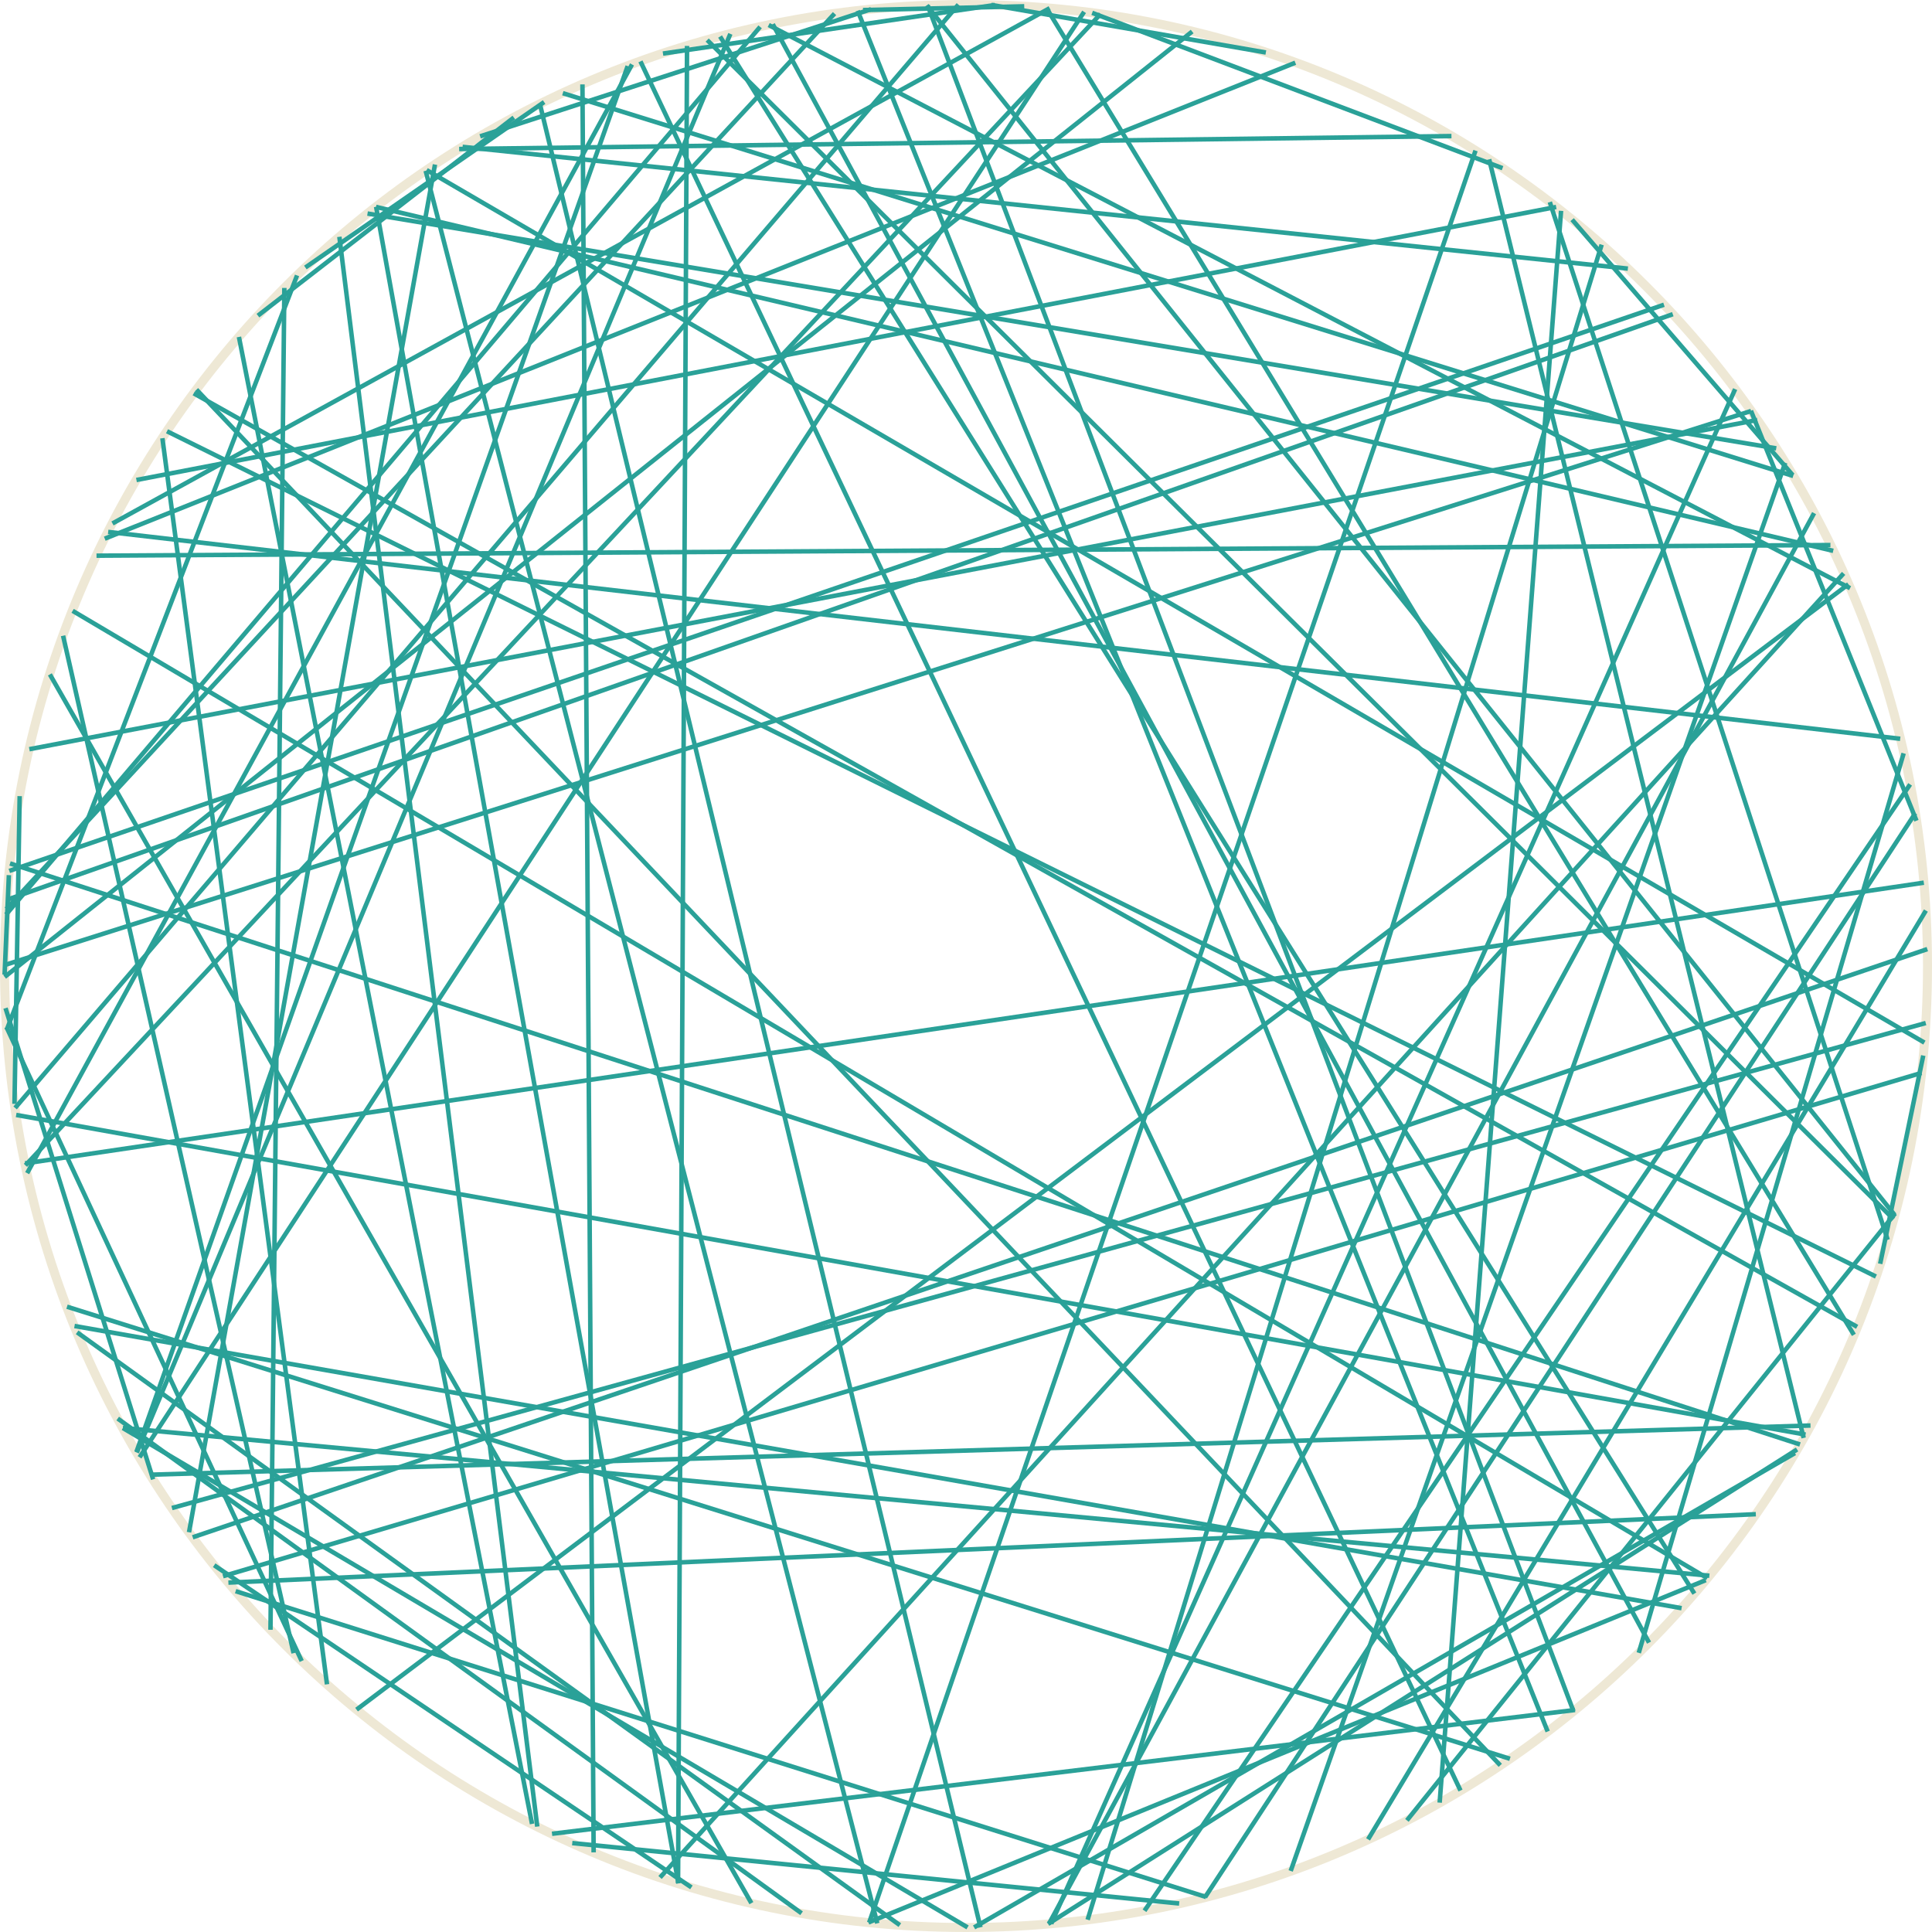
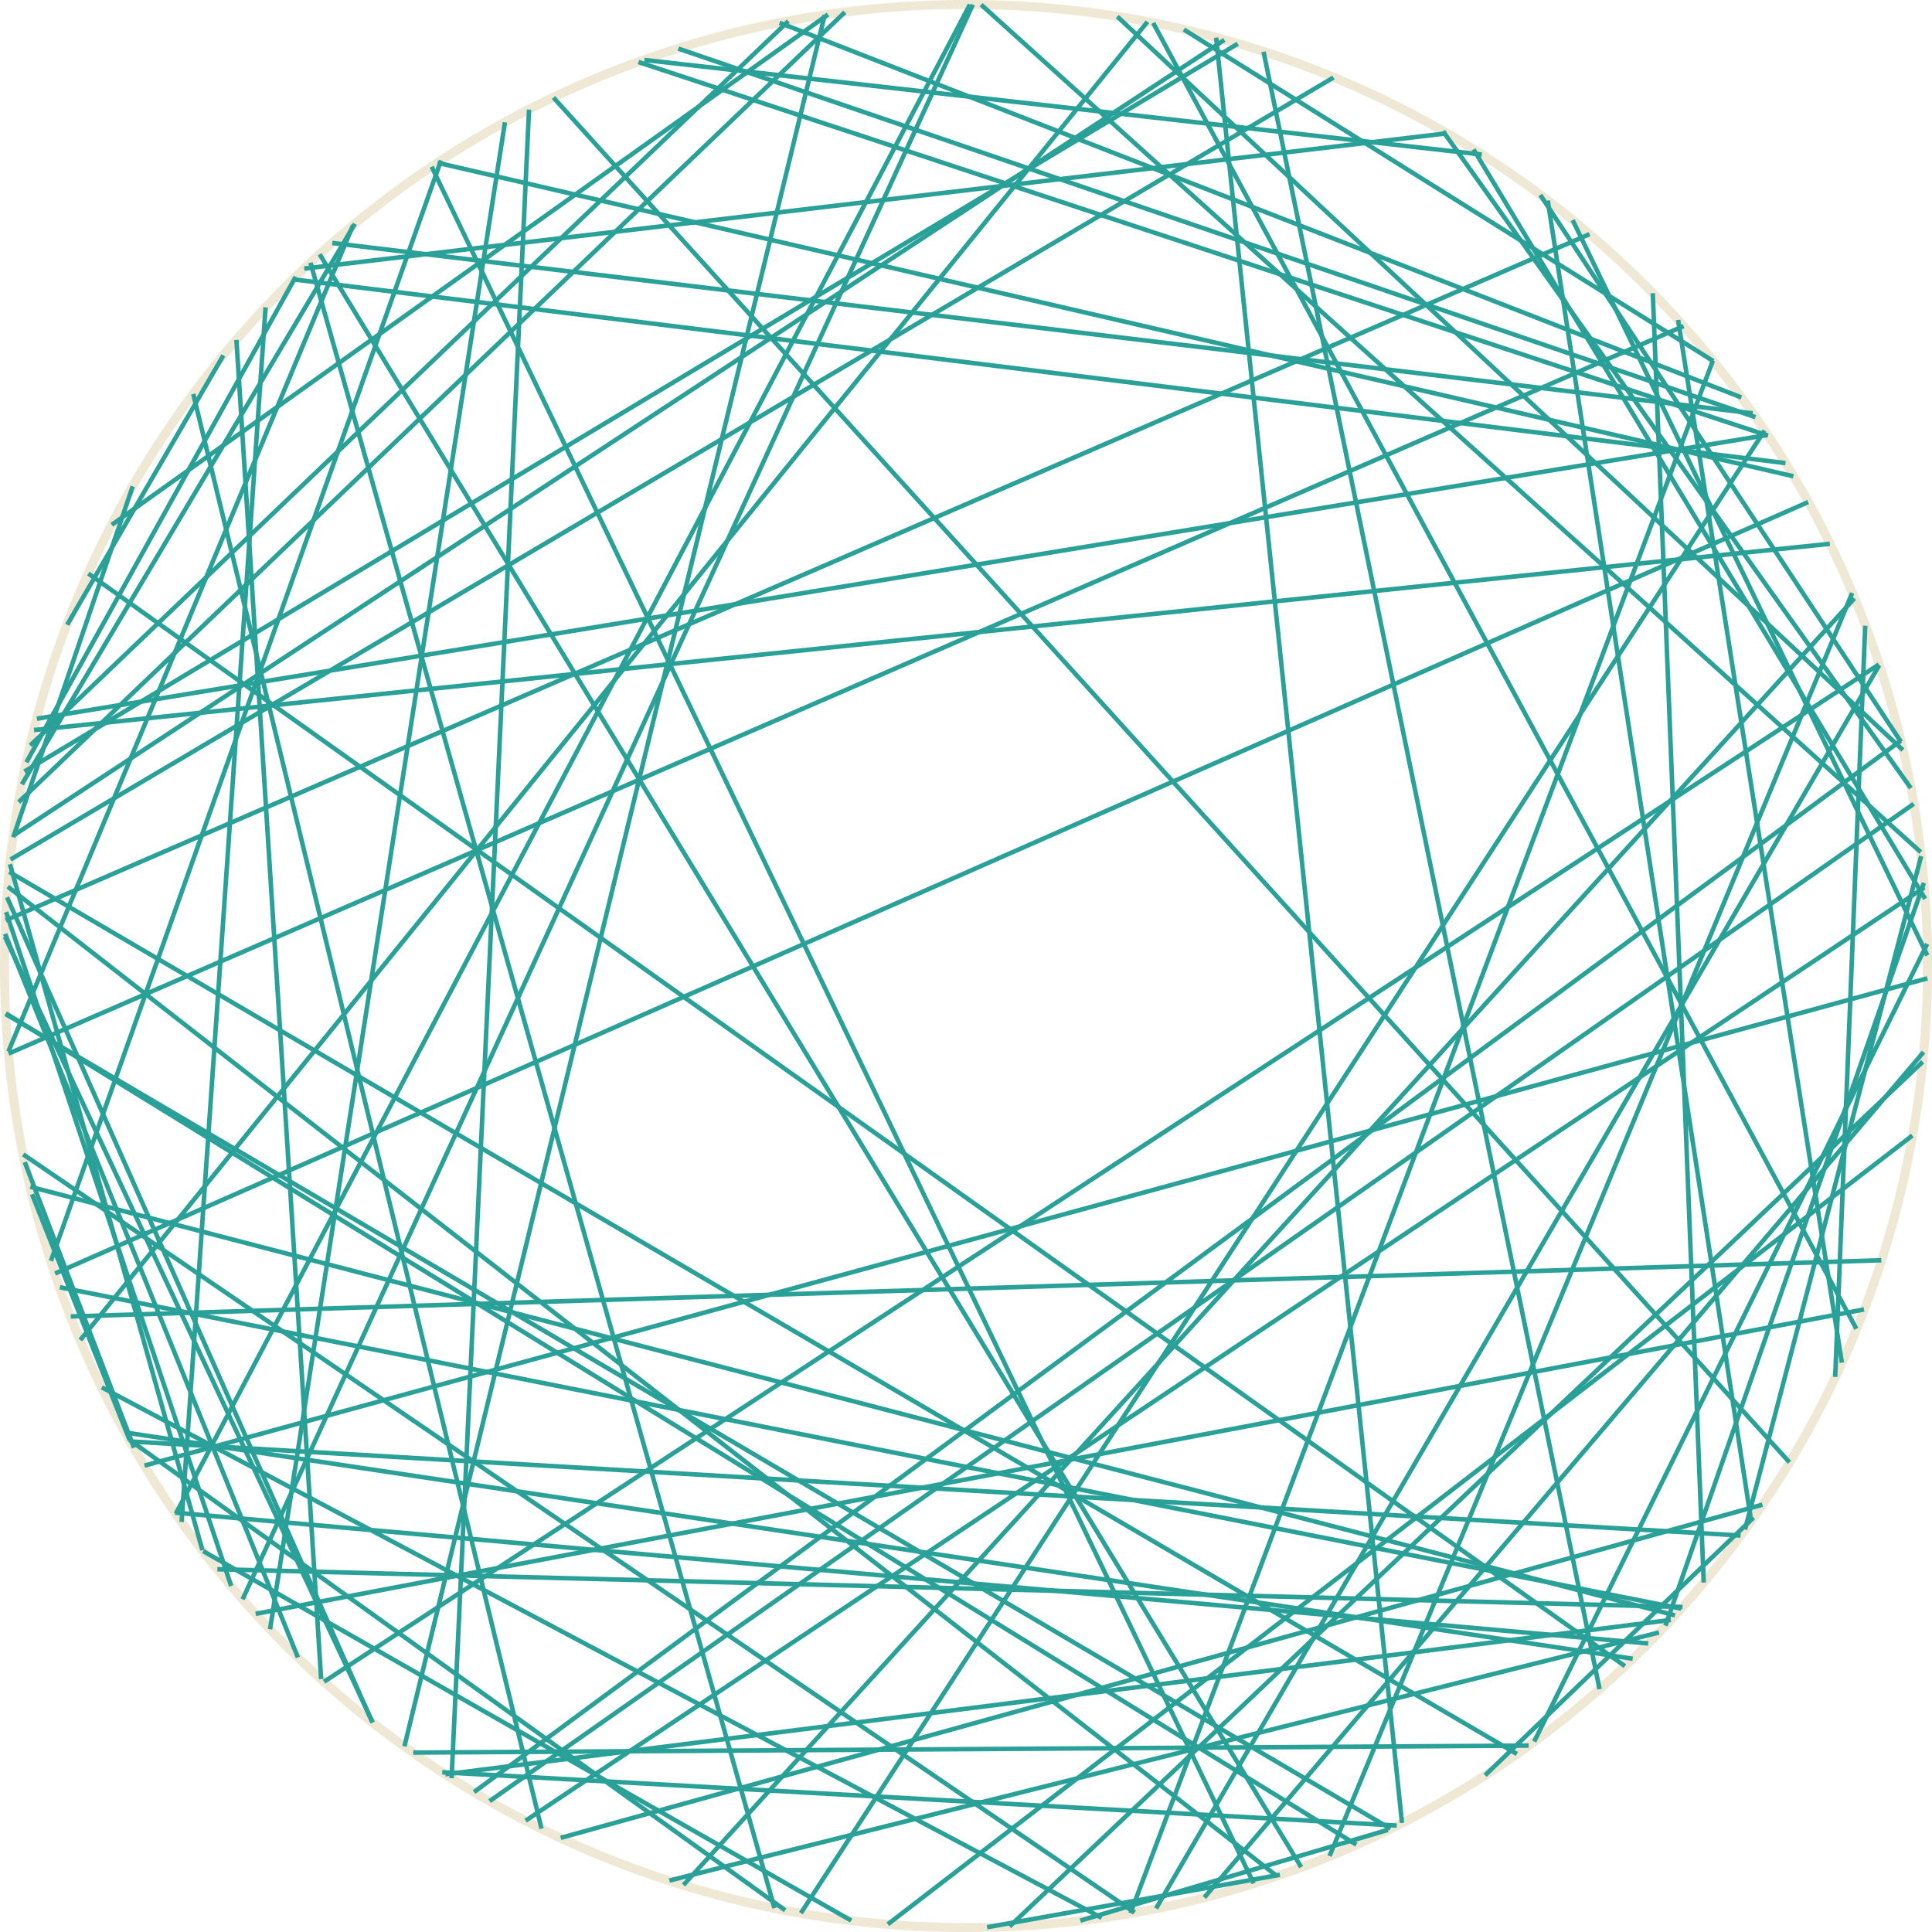
<svg xmlns="http://www.w3.org/2000/svg" version="1.1" width="170.879pt" height="170.879pt" viewBox="148.183 52.801 170.879 170.879">
  <g id="page1">
    <path d="M318.664 138.238C318.664 91.273 280.59 53.199 233.625 53.199C186.656 53.199 148.582 91.273 148.582 138.238C148.582 185.207 186.656 223.281 233.625 223.281C280.59 223.281 318.664 185.207 318.664 138.238Z" stroke="#eee8d5" fill="none" stroke-width=".797" />
-     <path d="M174.867 199.715L148.758 143.648" stroke="#2aa198" fill="none" stroke-width=".399" stroke-miterlimit="10" />
-     <path d="M188.793 65.981L276.559 64.836" stroke="#2aa198" fill="none" stroke-width=".399" stroke-miterlimit="10" />
-     <path d="M311.672 104.473L179.719 204.012" stroke="#2aa198" fill="none" stroke-width=".399" stroke-miterlimit="10" />
-     <path d="M214.641 221.129L152.594 112.449" stroke="#2aa198" fill="none" stroke-width=".399" stroke-miterlimit="10" />
-     <path d="M149.519 150.793L232.949 53.207" stroke="#2aa198" fill="none" stroke-width=".399" stroke-miterlimit="10" />
-     <path d="M278.688 66.121L225.059 222.848" stroke="#2aa198" fill="none" stroke-width=".399" stroke-miterlimit="10" />
-     <path d="M299.371 192.168L159.047 179.098" stroke="#2aa198" fill="none" stroke-width=".399" stroke-miterlimit="10" />
-     <path d="M195.703 214.356L178.199 73.746" stroke="#2aa198" fill="none" stroke-width=".399" stroke-miterlimit="10" />
-     <path d="M287.231 72.227L306.746 94.828" stroke="#2aa198" fill="none" stroke-width=".399" stroke-miterlimit="10" />
-     <path d="M209.336 219.734L167.125 191.242" stroke="#2aa198" fill="none" stroke-width=".399" stroke-miterlimit="10" />
-     <path d="M279.894 66.894L307.711 179.981" stroke="#2aa198" fill="none" stroke-width=".399" stroke-miterlimit="10" />
-     <path d="M210.731 56.344L315.66 160.633" stroke="#2aa198" fill="none" stroke-width=".399" stroke-miterlimit="10" />
-     <path d="M308.633 98.184L240.957 222.957" stroke="#2aa198" fill="none" stroke-width=".399" stroke-miterlimit="10" />
-     <path d="M281.731 208.359L154.109 168.375" stroke="#2aa198" fill="none" stroke-width=".399" stroke-miterlimit="10" />
-     <path d="M285.258 70.672L315.141 162.457" stroke="#2aa198" fill="none" stroke-width=".399" stroke-miterlimit="10" />
-     <path d="M244.781 53.938L281.078 67.676" stroke="#2aa198" fill="none" stroke-width=".399" stroke-miterlimit="10" />
-     <path d="M318.523 133.336L269.184 215.488" stroke="#2aa198" fill="none" stroke-width=".399" stroke-miterlimit="10" />
-     <path d="M299.191 192.383L154.606 106.828" stroke="#2aa198" fill="none" stroke-width=".399" stroke-miterlimit="10" />
-     <path d="M307.879 179.688L149.613 151.414" stroke="#2aa198" fill="none" stroke-width=".399" stroke-miterlimit="10" />
-     <path d="M225.777 222.914L185.832 67.906" stroke="#2aa198" fill="none" stroke-width=".399" stroke-miterlimit="10" />
-     <path d="M175.191 76.461L196.309 61.828" stroke="#2aa198" fill="none" stroke-width=".399" stroke-miterlimit="10" />
-     <path d="M240.734 53.5L312.152 170.863" stroke="#2aa198" fill="none" stroke-width=".399" stroke-miterlimit="10" />
-     <path d="M318.289 146.16L314.477 164.578" stroke="#2aa198" fill="none" stroke-width=".399" stroke-miterlimit="10" />
-     <path d="M174.152 199.019L153.762 109.027" stroke="#2aa198" fill="none" stroke-width=".399" stroke-miterlimit="10" />
-     <path d="M148.789 132.387L296.137 80.59" stroke="#2aa198" fill="none" stroke-width=".399" stroke-miterlimit="10" />
-     <path d="M160.285 181.277L212.781 55.797" stroke="#2aa198" fill="none" stroke-width=".399" stroke-miterlimit="10" />
-     <path d="M180.688 71.688L305.285 92.457" stroke="#2aa198" fill="none" stroke-width=".399" stroke-miterlimit="10" />
-     <path d="M150.434 155.871L245.523 54.039" stroke="#2aa198" fill="none" stroke-width=".399" stroke-miterlimit="10" />
-     <path d="M170.996 80.719L193.633 63.195" stroke="#2aa198" fill="none" stroke-width=".399" stroke-miterlimit="10" />
-     <path d="M197.961 61.043L306.785 94.898" stroke="#2aa198" fill="none" stroke-width=".399" stroke-miterlimit="10" />
-     <path d="M177.106 201.773L162.547 91.559" stroke="#2aa198" fill="none" stroke-width=".399" stroke-miterlimit="10" />
-     <path d="M149.004 129.832L295.356 79.754" stroke="#2aa198" fill="none" stroke-width=".399" stroke-miterlimit="10" />
-     <path d="M162.953 90.945L314.102 165.707" stroke="#2aa198" fill="none" stroke-width=".399" stroke-miterlimit="10" />
-     <path d="M311.246 103.516L206.562 218.856" stroke="#2aa198" fill="none" stroke-width=".399" stroke-miterlimit="10" />
-     <path d="M318.34 130.871L150.402 155.699" stroke="#2aa198" fill="none" stroke-width=".399" stroke-miterlimit="10" />
-     <path d="M219.078 222.023L158.594 178.266" stroke="#2aa198" fill="none" stroke-width=".399" stroke-miterlimit="10" />
-     <path d="M224.512 53.691L238.773 53.359" stroke="#2aa198" fill="none" stroke-width=".399" stroke-miterlimit="10" />
-     <path d="M158.133 99.098L241.023 53.527" stroke="#2aa198" fill="none" stroke-width=".399" stroke-miterlimit="10" />
-     <path d="M157.449 100.445L262.75 58.348" stroke="#2aa198" fill="none" stroke-width=".399" stroke-miterlimit="10" />
-     <path d="M204.828 58.23L277.359 211.168" stroke="#2aa198" fill="none" stroke-width=".399" stroke-miterlimit="10" />
-     <path d="M160.25 95.254L285.82 71.106" stroke="#2aa198" fill="none" stroke-width=".399" stroke-miterlimit="10" />
-     <path d="M224.039 53.746L285.07 205.949" stroke="#2aa198" fill="none" stroke-width=".399" stroke-miterlimit="10" />
-     <path d="M318.508 143.285L163.391 186.18" stroke="#2aa198" fill="none" stroke-width=".399" stroke-miterlimit="10" />
-     <path d="M234.902 223.266L195.938 62.012" stroke="#2aa198" fill="none" stroke-width=".399" stroke-miterlimit="10" />
-     <path d="M235.855 53.234L260.144 57.445" stroke="#2aa198" fill="none" stroke-width=".399" stroke-miterlimit="10" />
-     <path d="M307.387 180.559L149.07 129.168" stroke="#2aa198" fill="none" stroke-width=".399" stroke-miterlimit="10" />
-     <path d="M216.172 55.016L311.816 104.824" stroke="#2aa198" fill="none" stroke-width=".399" stroke-miterlimit="10" />
-     <path d="M307.129 181L240.883 222.965" stroke="#2aa198" fill="none" stroke-width=".399" stroke-miterlimit="10" />
-     <path d="M172.106 196.949L173.332 78.269" stroke="#2aa198" fill="none" stroke-width=".399" stroke-miterlimit="10" />
-     <path d="M315.797 160.129L272.621 213.809" stroke="#2aa198" fill="none" stroke-width=".399" stroke-miterlimit="10" />
-     <path d="M233.762 223.273L159.051 179.106" stroke="#2aa198" fill="none" stroke-width=".399" stroke-miterlimit="10" />
-     <path d="M208.188 219.383L181.449 71.09" stroke="#2aa198" fill="none" stroke-width=".399" stroke-miterlimit="10" />
-     <path d="M190.648 64.859L225.227 53.617" stroke="#2aa198" fill="none" stroke-width=".399" stroke-miterlimit="10" />
-     <path d="M148.711 133.699L215.414 55.176" stroke="#2aa198" fill="none" stroke-width=".399" stroke-miterlimit="10" />
-     <path d="M296.914 195.039L154.773 170.082" stroke="#2aa198" fill="none" stroke-width=".399" stroke-miterlimit="10" />
-     <path d="M148.59 139.004L148.969 130.203" stroke="#2aa198" fill="none" stroke-width=".399" stroke-miterlimit="10" />
-     <path d="M230.152 53.277L315.758 160.262" stroke="#2aa198" fill="none" stroke-width=".399" stroke-miterlimit="10" />
-     <path d="M165.316 87.59L312.441 170.156" stroke="#2aa198" fill="none" stroke-width=".399" stroke-miterlimit="10" />
-     <path d="M148.738 133.199L221.996 54.004" stroke="#2aa198" fill="none" stroke-width=".399" stroke-miterlimit="10" />
-     <path d="M303.047 89.129L317.688 125.391" stroke="#2aa198" fill="none" stroke-width=".399" stroke-miterlimit="10" />
-     <path d="M306.938 181.324L234.34 223.273" stroke="#2aa198" fill="none" stroke-width=".399" stroke-miterlimit="10" />
-     <path d="M301.652 87.215L241.16 222.945" stroke="#2aa198" fill="none" stroke-width=".399" stroke-miterlimit="10" />
-     <path d="M306.082 93.731L262.34 218.281" stroke="#2aa198" fill="none" stroke-width=".399" stroke-miterlimit="10" />
-     <path d="M157.75 99.848L316.25 118.144" stroke="#2aa198" fill="none" stroke-width=".399" stroke-miterlimit="10" />
-     <path d="M156.719 101.949L310.078 101.008" stroke="#2aa198" fill="none" stroke-width=".399" stroke-miterlimit="10" />
-     <path d="M230.227 53.273L287.352 204.152" stroke="#2aa198" fill="none" stroke-width=".399" stroke-miterlimit="10" />
-     <path d="M216.531 54.941L294.035 198.086" stroke="#2aa198" fill="none" stroke-width=".399" stroke-miterlimit="10" />
-     <path d="M252.477 221.16L198.797 215.816" stroke="#2aa198" fill="none" stroke-width=".399" stroke-miterlimit="10" />
-     <path d="M318.133 147.695L167.91 192.211" stroke="#2aa198" fill="none" stroke-width=".399" stroke-miterlimit="10" />
-     <path d="M227.77 223.074L155.004 170.641" stroke="#2aa198" fill="none" stroke-width=".399" stroke-miterlimit="10" />
-     <path d="M195.242 214.121L169.316 82.602" stroke="#2aa198" fill="none" stroke-width=".399" stroke-miterlimit="10" />
-     <path d="M303.481 186.727L168.383 192.777" stroke="#2aa198" fill="none" stroke-width=".399" stroke-miterlimit="10" />
-     <path d="M286.254 71.449L275.516 212.238" stroke="#2aa198" fill="none" stroke-width=".399" stroke-miterlimit="10" />
-     <path d="M181.438 71.102L310.324 101.523" stroke="#2aa198" fill="none" stroke-width=".399" stroke-miterlimit="10" />
-     <path d="M148.59 138.156L303.062 89.152" stroke="#2aa198" fill="none" stroke-width=".399" stroke-miterlimit="10" />
-     <path d="M318.648 136.746L165.227 188.769" stroke="#2aa198" fill="none" stroke-width=".399" stroke-miterlimit="10" />
-     <path d="M148.773 143.895L174.457 77.16" stroke="#2aa198" fill="none" stroke-width=".399" stroke-miterlimit="10" />
-     <path d="M208.156 219.375L208.949 56.863" stroke="#2aa198" fill="none" stroke-width=".399" stroke-miterlimit="10" />
-     <path d="M317.582 124.731L254.762 220.609" stroke="#2aa198" fill="none" stroke-width=".399" stroke-miterlimit="10" />
-     <path d="M150.586 156.562L204.082 58.5" stroke="#2aa198" fill="none" stroke-width=".399" stroke-miterlimit="10" />
-     <path d="M211.871 56.031L298.047 193.75" stroke="#2aa198" fill="none" stroke-width=".399" stroke-miterlimit="10" />
-     <path d="M289.844 74.441L244.379 222.594" stroke="#2aa198" fill="none" stroke-width=".399" stroke-miterlimit="10" />
-     <path d="M164.902 188.324L186.656 67.352" stroke="#2aa198" fill="none" stroke-width=".399" stroke-miterlimit="10" />
-     <path d="M280.879 208.938L165.562 87.262" stroke="#2aa198" fill="none" stroke-width=".399" stroke-miterlimit="10" />
-     <path d="M254.856 220.582L169.023 193.535" stroke="#2aa198" fill="none" stroke-width=".399" stroke-miterlimit="10" />
-     <path d="M287.488 204.043L197.008 214.992" stroke="#2aa198" fill="none" stroke-width=".399" stroke-miterlimit="10" />
-     <path d="M206.82 57.539L236.176 53.242" stroke="#2aa198" fill="none" stroke-width=".399" stroke-miterlimit="10" />
-     <path d="M317.129 122.176L249.41 221.801" stroke="#2aa198" fill="none" stroke-width=".399" stroke-miterlimit="10" />
-     <path d="M149.465 150.434L149.922 123.215" stroke="#2aa198" fill="none" stroke-width=".399" stroke-miterlimit="10" />
-     <path d="M299.051 192.559L224.992 222.836" stroke="#2aa198" fill="none" stroke-width=".399" stroke-miterlimit="10" />
-     <path d="M316.555 119.43L293.125 198.992" stroke="#2aa198" fill="none" stroke-width=".399" stroke-miterlimit="10" />
-     <path d="M160.527 181.695L244.07 53.848" stroke="#2aa198" fill="none" stroke-width=".399" stroke-miterlimit="10" />
-     <path d="M308.316 178.883L161.465 183.234" stroke="#2aa198" fill="none" stroke-width=".399" stroke-miterlimit="10" />
-     <path d="M150.777 119.066L303.613 89.945" stroke="#2aa198" fill="none" stroke-width=".399" stroke-miterlimit="10" />
-     <path d="M189.098 65.789L292.164 76.559" stroke="#2aa198" fill="none" stroke-width=".399" stroke-miterlimit="10" />
-     <path d="M161.727 183.644L148.672 141.965" stroke="#2aa198" fill="none" stroke-width=".399" stroke-miterlimit="10" />
-     <path d="M185.918 67.844L318.391 145.016" stroke="#2aa198" fill="none" stroke-width=".399" stroke-miterlimit="10" />
-     <path d="M200.688 216.637L199.699 60.266" stroke="#2aa198" fill="none" stroke-width=".399" stroke-miterlimit="10" />
-     <path d="M160.25 181.219L203.699 58.645" stroke="#2aa198" fill="none" stroke-width=".399" stroke-miterlimit="10" />
-     <path d="M148.594 139.207L253.625 55.59" stroke="#2aa198" fill="none" stroke-width=".399" stroke-miterlimit="10" />
+     <path d="M181.102 205.117L148.805 132.16" stroke="#2aa198" fill="none" stroke-width=".399" stroke-miterlimit="10" />
+     <path d="M293.965 198.16L163.668 186.59" stroke="#2aa198" fill="none" stroke-width=".399" stroke-miterlimit="10" />
+     <path d="M312 105.25L265.777 216.961" stroke="#2aa198" fill="none" stroke-width=".399" stroke-miterlimit="10" />
+     <path d="M150.516 120.227L174.336 77.277" stroke="#2aa198" fill="none" stroke-width=".399" stroke-miterlimit="10" />
+     <path d="M312.195 105.727L208.637 219.519" stroke="#2aa198" fill="none" stroke-width=".399" stroke-miterlimit="10" />
+     <path d="M149.352 126.856L159.922 95.82" stroke="#2aa198" fill="none" stroke-width=".399" stroke-miterlimit="10" />
+     <path d="M168.629 193.074L148.723 133.469" stroke="#2aa198" fill="none" stroke-width=".399" stroke-miterlimit="10" />
+     <path d="M296.606 81.098L311.09 173.324" stroke="#2aa198" fill="none" stroke-width=".399" stroke-miterlimit="10" />
+     <path d="M196.078 214.539L165.277 87.648" stroke="#2aa198" fill="none" stroke-width=".399" stroke-miterlimit="10" />
+     <path d="M318.344 130.887L295.488 196.586" stroke="#2aa198" fill="none" stroke-width=".399" stroke-miterlimit="10" />
+     <path d="M296.875 195.078L153.477 166.656" stroke="#2aa198" fill="none" stroke-width=".399" stroke-miterlimit="10" />
+     <path d="M287.281 72.269L318.652 137.309" stroke="#2aa198" fill="none" stroke-width=".399" stroke-miterlimit="10" />
+     <path d="M297 194.934L167.41 191.594" stroke="#2aa198" fill="none" stroke-width=".399" stroke-miterlimit="10" />
+     <path d="M259.941 57.379L289.66 202.203" stroke="#2aa198" fill="none" stroke-width=".399" stroke-miterlimit="10" />
+     <path d="M294.367 78.731L298.871 192.773" stroke="#2aa198" fill="none" stroke-width=".399" stroke-miterlimit="10" />
+     <path d="M208.176 57.098L303.449 89.699" stroke="#2aa198" fill="none" stroke-width=".399" stroke-miterlimit="10" />
+     <path d="M163.734 186.68L233.965 53.207" stroke="#2aa198" fill="none" stroke-width=".399" stroke-miterlimit="10" />
+     <path d="M175.094 76.555L276.137 64.594" stroke="#2aa198" fill="none" stroke-width=".399" stroke-miterlimit="10" />
+     <path d="M270.941 214.648L243.734 222.672" stroke="#2aa198" fill="none" stroke-width=".399" stroke-miterlimit="10" />
+     <path d="M296.332 195.676L150.863 157.769" stroke="#2aa198" fill="none" stroke-width=".399" stroke-miterlimit="10" />
+     <path d="M177.57 74.293L303.207 89.359" stroke="#2aa198" fill="none" stroke-width=".399" stroke-miterlimit="10" />
+     <path d="M245.625 222.426L157.188 175.508" stroke="#2aa198" fill="none" stroke-width=".399" stroke-miterlimit="10" />
+     <path d="M151.449 116.367L304.512 91.273" stroke="#2aa198" fill="none" stroke-width=".399" stroke-miterlimit="10" />
+     <path d="M261.102 218.715L148.875 131.223" stroke="#2aa198" fill="none" stroke-width=".399" stroke-miterlimit="10" />
+     <path d="M186.883 67.199L306.801 94.926" stroke="#2aa198" fill="none" stroke-width=".399" stroke-miterlimit="10" />
+     <path d="M183.953 207.262L221.125 54.129" stroke="#2aa198" fill="none" stroke-width=".399" stroke-miterlimit="10" />
+     <path d="M169.641 194.254L234.227 53.207" stroke="#2aa198" fill="none" stroke-width=".399" stroke-miterlimit="10" />
+     <path d="M164.246 187.414L171.672 79.984" stroke="#2aa198" fill="none" stroke-width=".399" stroke-miterlimit="10" />
+     <path d="M160.035 180.852L150.375 155.59" stroke="#2aa198" fill="none" stroke-width=".399" stroke-miterlimit="10" />
+     <path d="M205.18 58.105L279.238 66.473" stroke="#2aa198" fill="none" stroke-width=".399" stroke-miterlimit="10" />
+     <path d="M250.18 54.832L312.371 170.332" stroke="#2aa198" fill="none" stroke-width=".399" stroke-miterlimit="10" />
+     <path d="M149.832 123.75L222.906 53.883" stroke="#2aa198" fill="none" stroke-width=".399" stroke-miterlimit="10" />
+     <path d="M154.125 108.059L167.938 84.234" stroke="#2aa198" fill="none" stroke-width=".399" stroke-miterlimit="10" />
+     <path d="M204.656 58.289L304.555 91.332" stroke="#2aa198" fill="none" stroke-width=".399" stroke-miterlimit="10" />
+     <path d="M248.539 221.957L150.238 154.906" stroke="#2aa198" fill="none" stroke-width=".399" stroke-miterlimit="10" />
+     <path d="M292.59 199.512L159.273 179.504" stroke="#2aa198" fill="none" stroke-width=".399" stroke-miterlimit="10" />
+     <path d="M234.961 53.215L318.062 128.168" stroke="#2aa198" fill="none" stroke-width=".399" stroke-miterlimit="10" />
+     <path d="M159.648 180.176L151.019 158.43" stroke="#2aa198" fill="none" stroke-width=".399" stroke-miterlimit="10" />
+     <path d="M278.508 66.012L318.453 132.297" stroke="#2aa198" fill="none" stroke-width=".399" stroke-miterlimit="10" />
+     <path d="M149.113 128.82L266.121 59.66" stroke="#2aa198" fill="none" stroke-width=".399" stroke-miterlimit="10" />
+     <path d="M181.156 205.16L148.625 135.672" stroke="#2aa198" fill="none" stroke-width=".399" stroke-miterlimit="10" />
+     <path d="M268.148 215.953L148.691 142.426" stroke="#2aa198" fill="none" stroke-width=".399" stroke-miterlimit="10" />
+     <path d="M295.961 196.078L187.574 209.731" stroke="#2aa198" fill="none" stroke-width=".399" stroke-miterlimit="10" />
+     <path d="M313.047 168.617L170.793 195.539" stroke="#2aa198" fill="none" stroke-width=".399" stroke-miterlimit="10" />
+     <path d="M318.375 131.293L194.672 213.832" stroke="#2aa198" fill="none" stroke-width=".399" stroke-miterlimit="10" />
+     <path d="M174.098 77.508L306.102 93.762" stroke="#2aa198" fill="none" stroke-width=".399" stroke-miterlimit="10" />
+     <path d="M197.133 61.43L306.453 182.137" stroke="#2aa198" fill="none" stroke-width=".399" stroke-miterlimit="10" />
+     <path d="M314.394 111.641L250.434 221.598" stroke="#2aa198" fill="none" stroke-width=".399" stroke-miterlimit="10" />
+     <path d="M318.102 128.523L302.523 188.082" stroke="#2aa198" fill="none" stroke-width=".399" stroke-miterlimit="10" />
+     <path d="M304.059 185.887L197.777 215.352" stroke="#2aa198" fill="none" stroke-width=".399" stroke-miterlimit="10" />
+     <path d="M285.078 70.539L303.066 187.32" stroke="#2aa198" fill="none" stroke-width=".399" stroke-miterlimit="10" />
+     <path d="M150.121 122.168L179.57 72.598" stroke="#2aa198" fill="none" stroke-width=".399" stroke-miterlimit="10" />
+     <path d="M317.324 153.234L226.711 222.992" stroke="#2aa198" fill="none" stroke-width=".399" stroke-miterlimit="10" />
+     <path d="M313.156 108.144L310.5 174.586" stroke="#2aa198" fill="none" stroke-width=".399" stroke-miterlimit="10" />
+     <path d="M174.531 199.391L148.633 135.398" stroke="#2aa198" fill="none" stroke-width=".399" stroke-miterlimit="10" />
+     <path d="M318.238 146.711L237.477 223.188" stroke="#2aa198" fill="none" stroke-width=".399" stroke-miterlimit="10" />
+     <path d="M271.164 214.543L148.695 142.504" stroke="#2aa198" fill="none" stroke-width=".399" stroke-miterlimit="10" />
+     <path d="M314.367 111.566L176.844 201.543" stroke="#2aa198" fill="none" stroke-width=".399" stroke-miterlimit="10" />
+     <path d="M302.133 188.613L159.715 180.293" stroke="#2aa198" fill="none" stroke-width=".399" stroke-miterlimit="10" />
+     <path d="M316.293 118.32L190.113 211.301" stroke="#2aa198" fill="none" stroke-width=".399" stroke-miterlimit="10" />
+     <path d="M148.684 134.199L288.773 73.512" stroke="#2aa198" fill="none" stroke-width=".399" stroke-miterlimit="10" />
+     <path d="M148.926 145.805L179.406 72.731" stroke="#2aa198" fill="none" stroke-width=".399" stroke-miterlimit="10" />
+     <path d="M158.07 99.219L221.418 54.086" stroke="#2aa198" fill="none" stroke-width=".399" stroke-miterlimit="10" />
+     <path d="M318.652 139.332L160.969 182.426" stroke="#2aa198" fill="none" stroke-width=".399" stroke-miterlimit="10" />
+     <path d="M271.723 214.266L187.297 209.551" stroke="#2aa198" fill="none" stroke-width=".399" stroke-miterlimit="10" />
+     <path d="M294.914 197.188L207.387 219.129" stroke="#2aa198" fill="none" stroke-width=".399" stroke-miterlimit="10" />
+     <path d="M283.394 207.191L184.731 207.812" stroke="#2aa198" fill="none" stroke-width=".399" stroke-miterlimit="10" />
+     <path d="M284.418 70.043L316.312 118.406" stroke="#2aa198" fill="none" stroke-width=".399" stroke-miterlimit="10" />
+     <path d="M261.387 218.621L235.488 223.258" stroke="#2aa198" fill="none" stroke-width=".399" stroke-miterlimit="10" />
+     <path d="M149.375 126.695L256.473 56.332" stroke="#2aa198" fill="none" stroke-width=".399" stroke-miterlimit="10" />
+     <path d="M299.684 84.691L248.172 222.023" stroke="#2aa198" fill="none" stroke-width=".399" stroke-miterlimit="10" />
+     <path d="M275.809 64.406L317.191 122.512" stroke="#2aa198" fill="none" stroke-width=".399" stroke-miterlimit="10" />
+     <path d="M176.586 201.309L169.094 82.863" stroke="#2aa198" fill="none" stroke-width=".399" stroke-miterlimit="10" />
+     <path d="M188.125 210.078L194.973 62.496" stroke="#2aa198" fill="none" stroke-width=".399" stroke-miterlimit="10" />
+     <path d="M304.254 90.883L219.016 222.012" stroke="#2aa198" fill="none" stroke-width=".399" stroke-miterlimit="10" />
+     <path d="M216.684 221.57L175.644 76.035" stroke="#2aa198" fill="none" stroke-width=".399" stroke-miterlimit="10" />
+     <path d="M318.316 145.855L254.707 220.621" stroke="#2aa198" fill="none" stroke-width=".399" stroke-miterlimit="10" />
+     <path d="M303.277 187.023L279.535 209.816" stroke="#2aa198" fill="none" stroke-width=".399" stroke-miterlimit="10" />
+     <path d="M148.941 145.988L297.09 81.644" stroke="#2aa198" fill="none" stroke-width=".399" stroke-miterlimit="10" />
+     <path d="M166.086 189.906L149.066 129.238" stroke="#2aa198" fill="none" stroke-width=".399" stroke-miterlimit="10" />
+     <path d="M172.066 196.906L192.844 63.621" stroke="#2aa198" fill="none" stroke-width=".399" stroke-miterlimit="10" />
+     <path d="M318.637 136.289L283.879 206.836" stroke="#2aa198" fill="none" stroke-width=".399" stroke-miterlimit="10" />
+     <path d="M291.902 200.164L155.996 103.531" stroke="#2aa198" fill="none" stroke-width=".399" stroke-miterlimit="10" />
+     <path d="M252.891 55.414L299.719 84.738" stroke="#2aa198" fill="none" stroke-width=".399" stroke-miterlimit="10" />
+     <path d="M317.445 123.898L191.484 212.106" stroke="#2aa198" fill="none" stroke-width=".399" stroke-miterlimit="10" />
+     <path d="M153.055 165.438L308.106 97.207" stroke="#2aa198" fill="none" stroke-width=".399" stroke-miterlimit="10" />
+     <path d="M150.856 118.731L217.91 54.668" stroke="#2aa198" fill="none" stroke-width=".399" stroke-miterlimit="10" />
+     <path d="M314.578 164.266L154.438 169.238" stroke="#2aa198" fill="none" stroke-width=".399" stroke-miterlimit="10" />
+     <path d="M152.688 164.32L187.191 66.996" stroke="#2aa198" fill="none" stroke-width=".399" stroke-miterlimit="10" />
+     <path d="M259.066 219.379L186.363 67.547" stroke="#2aa198" fill="none" stroke-width=".399" stroke-miterlimit="10" />
+     <path d="M263.266 217.941L176.457 75.289" stroke="#2aa198" fill="none" stroke-width=".399" stroke-miterlimit="10" />
+     <path d="M217.137 54.816L302.199 87.953" stroke="#2aa198" fill="none" stroke-width=".399" stroke-miterlimit="10" />
+     <path d="M282.348 207.934L148.996 129.918" stroke="#2aa198" fill="none" stroke-width=".399" stroke-miterlimit="10" />
+     <path d="M255.746 56.129L272.184 214.031" stroke="#2aa198" fill="none" stroke-width=".399" stroke-miterlimit="10" />
+     <path d="M150.344 121.039L257.66 56.672" stroke="#2aa198" fill="none" stroke-width=".399" stroke-miterlimit="10" />
+     <path d="M217.629 221.758L159.633 180.152" stroke="#2aa198" fill="none" stroke-width=".399" stroke-miterlimit="10" />
+     <path d="M247 54.262L316.488 119.141" stroke="#2aa198" fill="none" stroke-width=".399" stroke-miterlimit="10" />
+     <path d="M151.188 117.371L310.023 100.898" stroke="#2aa198" fill="none" stroke-width=".399" stroke-miterlimit="10" />
+     <path d="M223.469 222.668L166.148 189.992" stroke="#2aa198" fill="none" stroke-width=".399" stroke-miterlimit="10" />
+     <path d="M155.285 171.324L249.672 54.73" stroke="#2aa198" fill="none" stroke-width=".399" stroke-miterlimit="10" />
  </g>
</svg>
